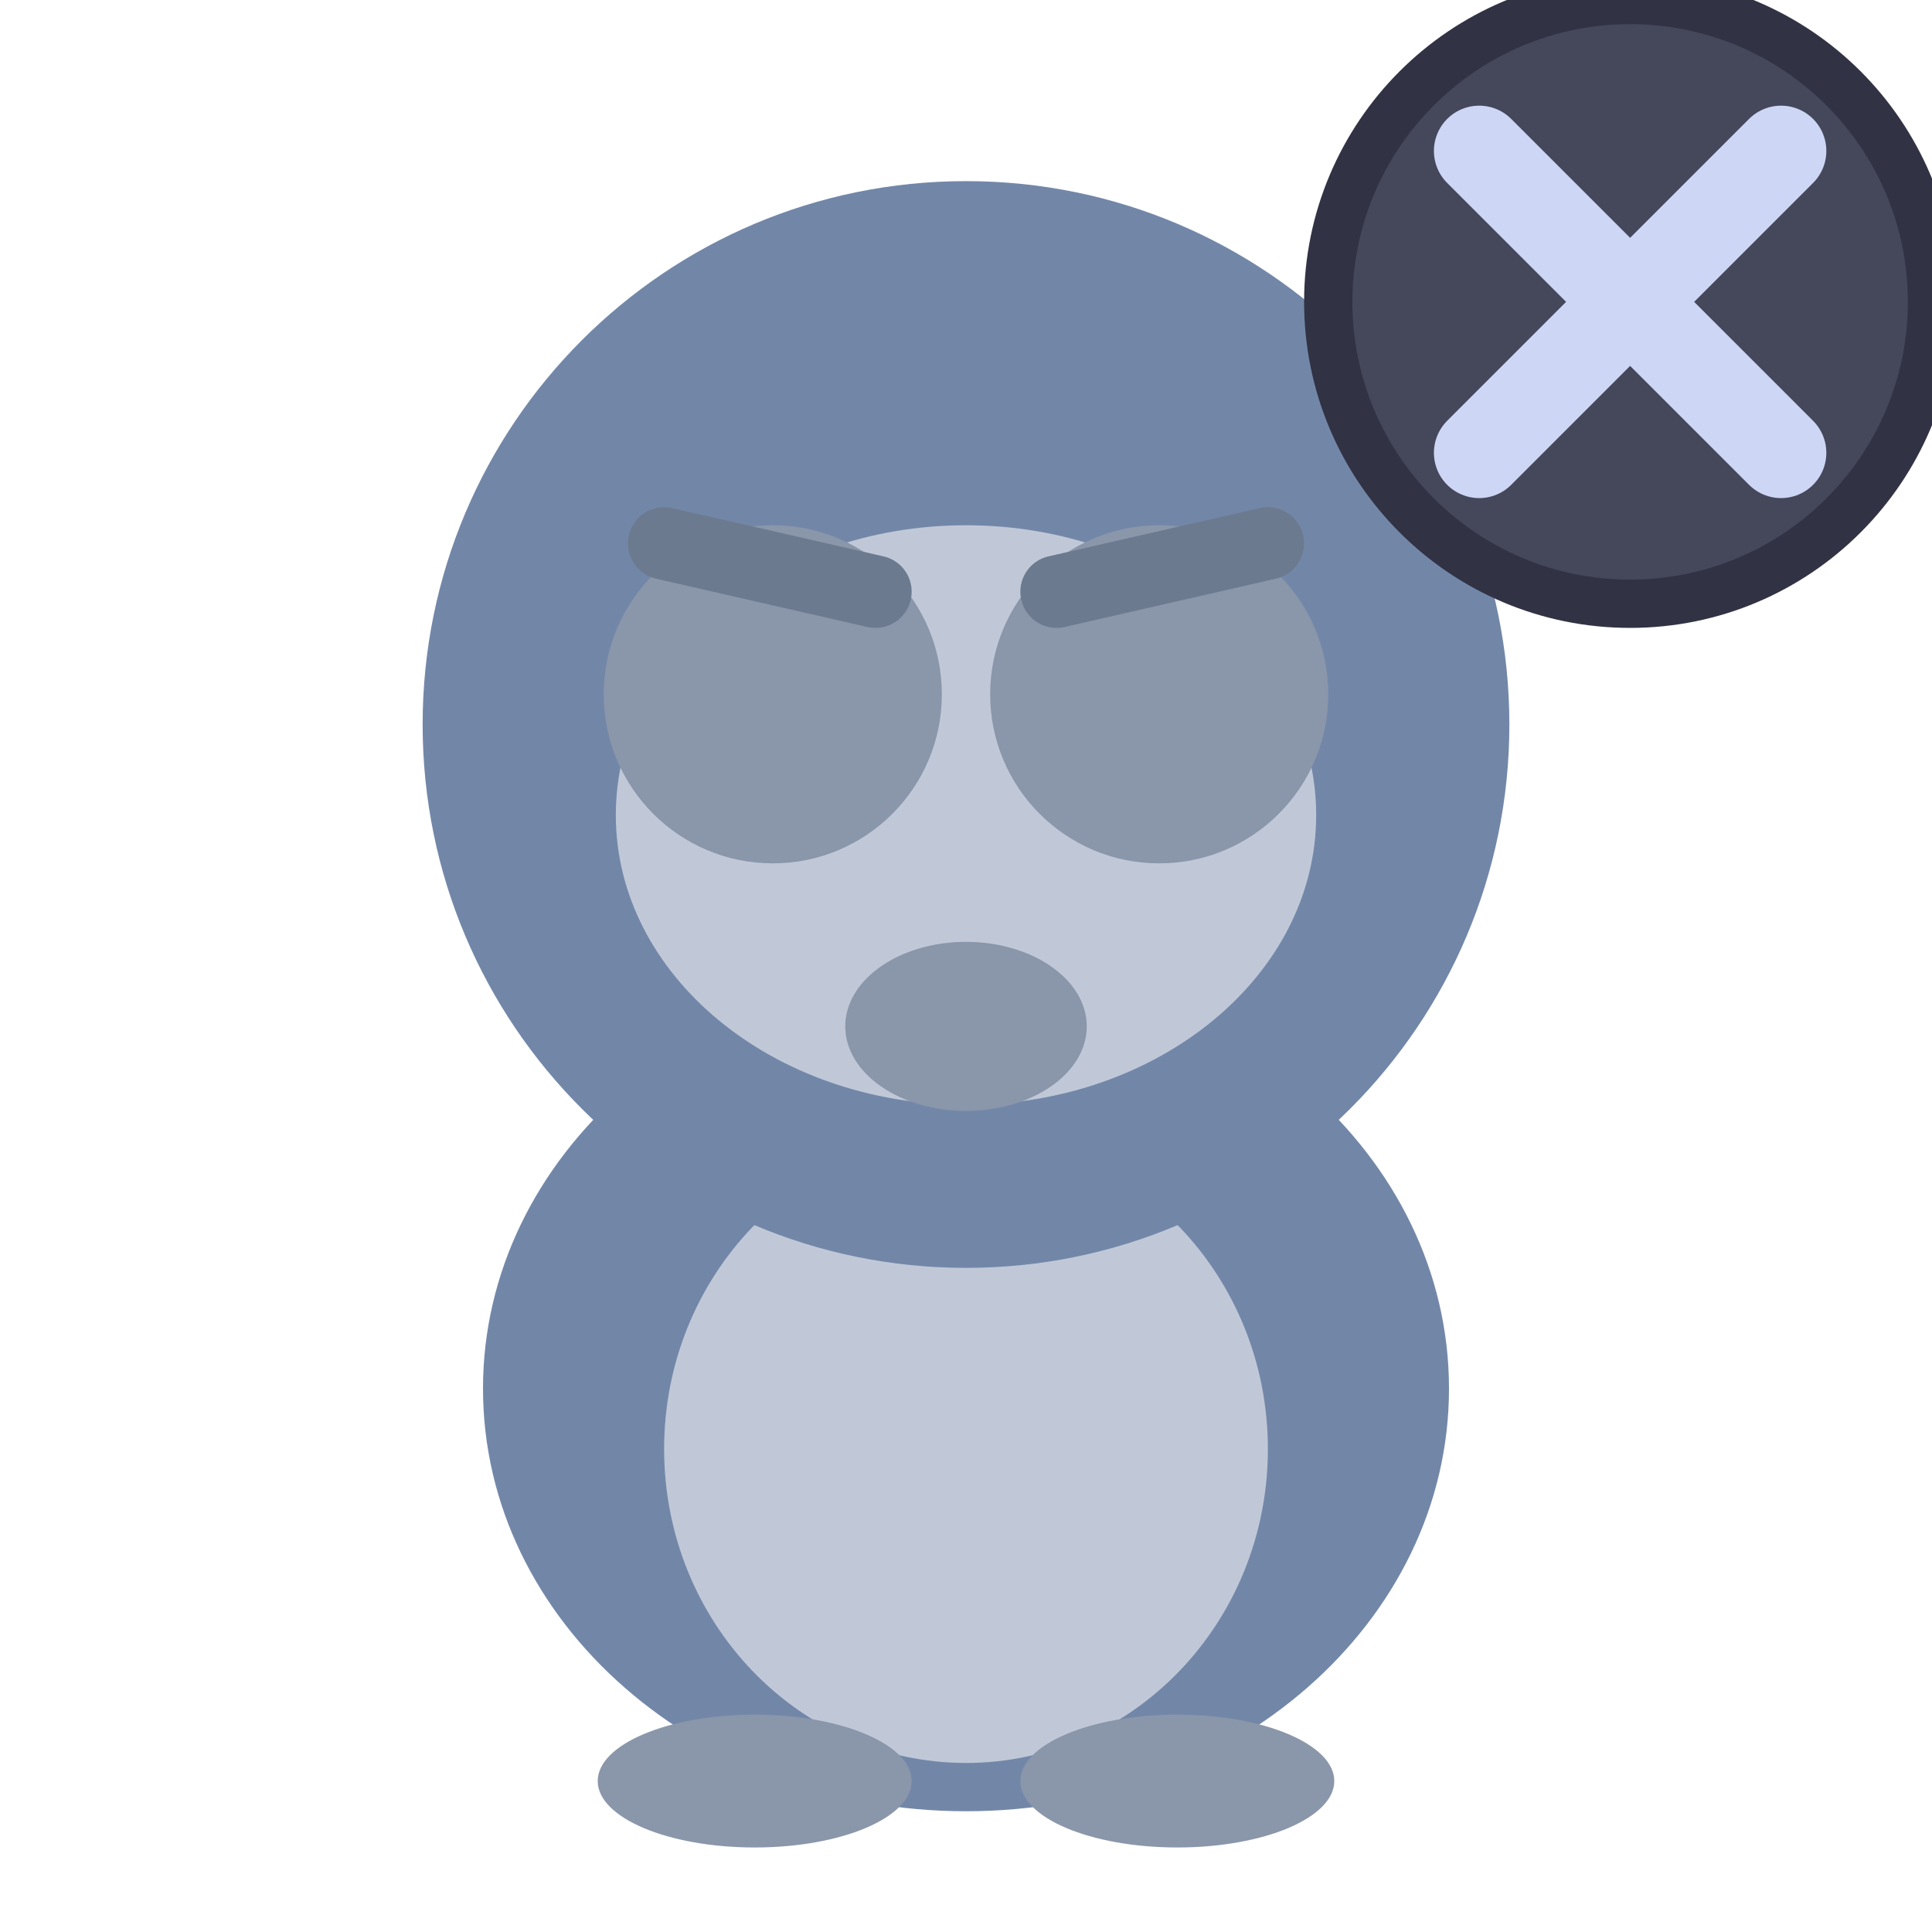
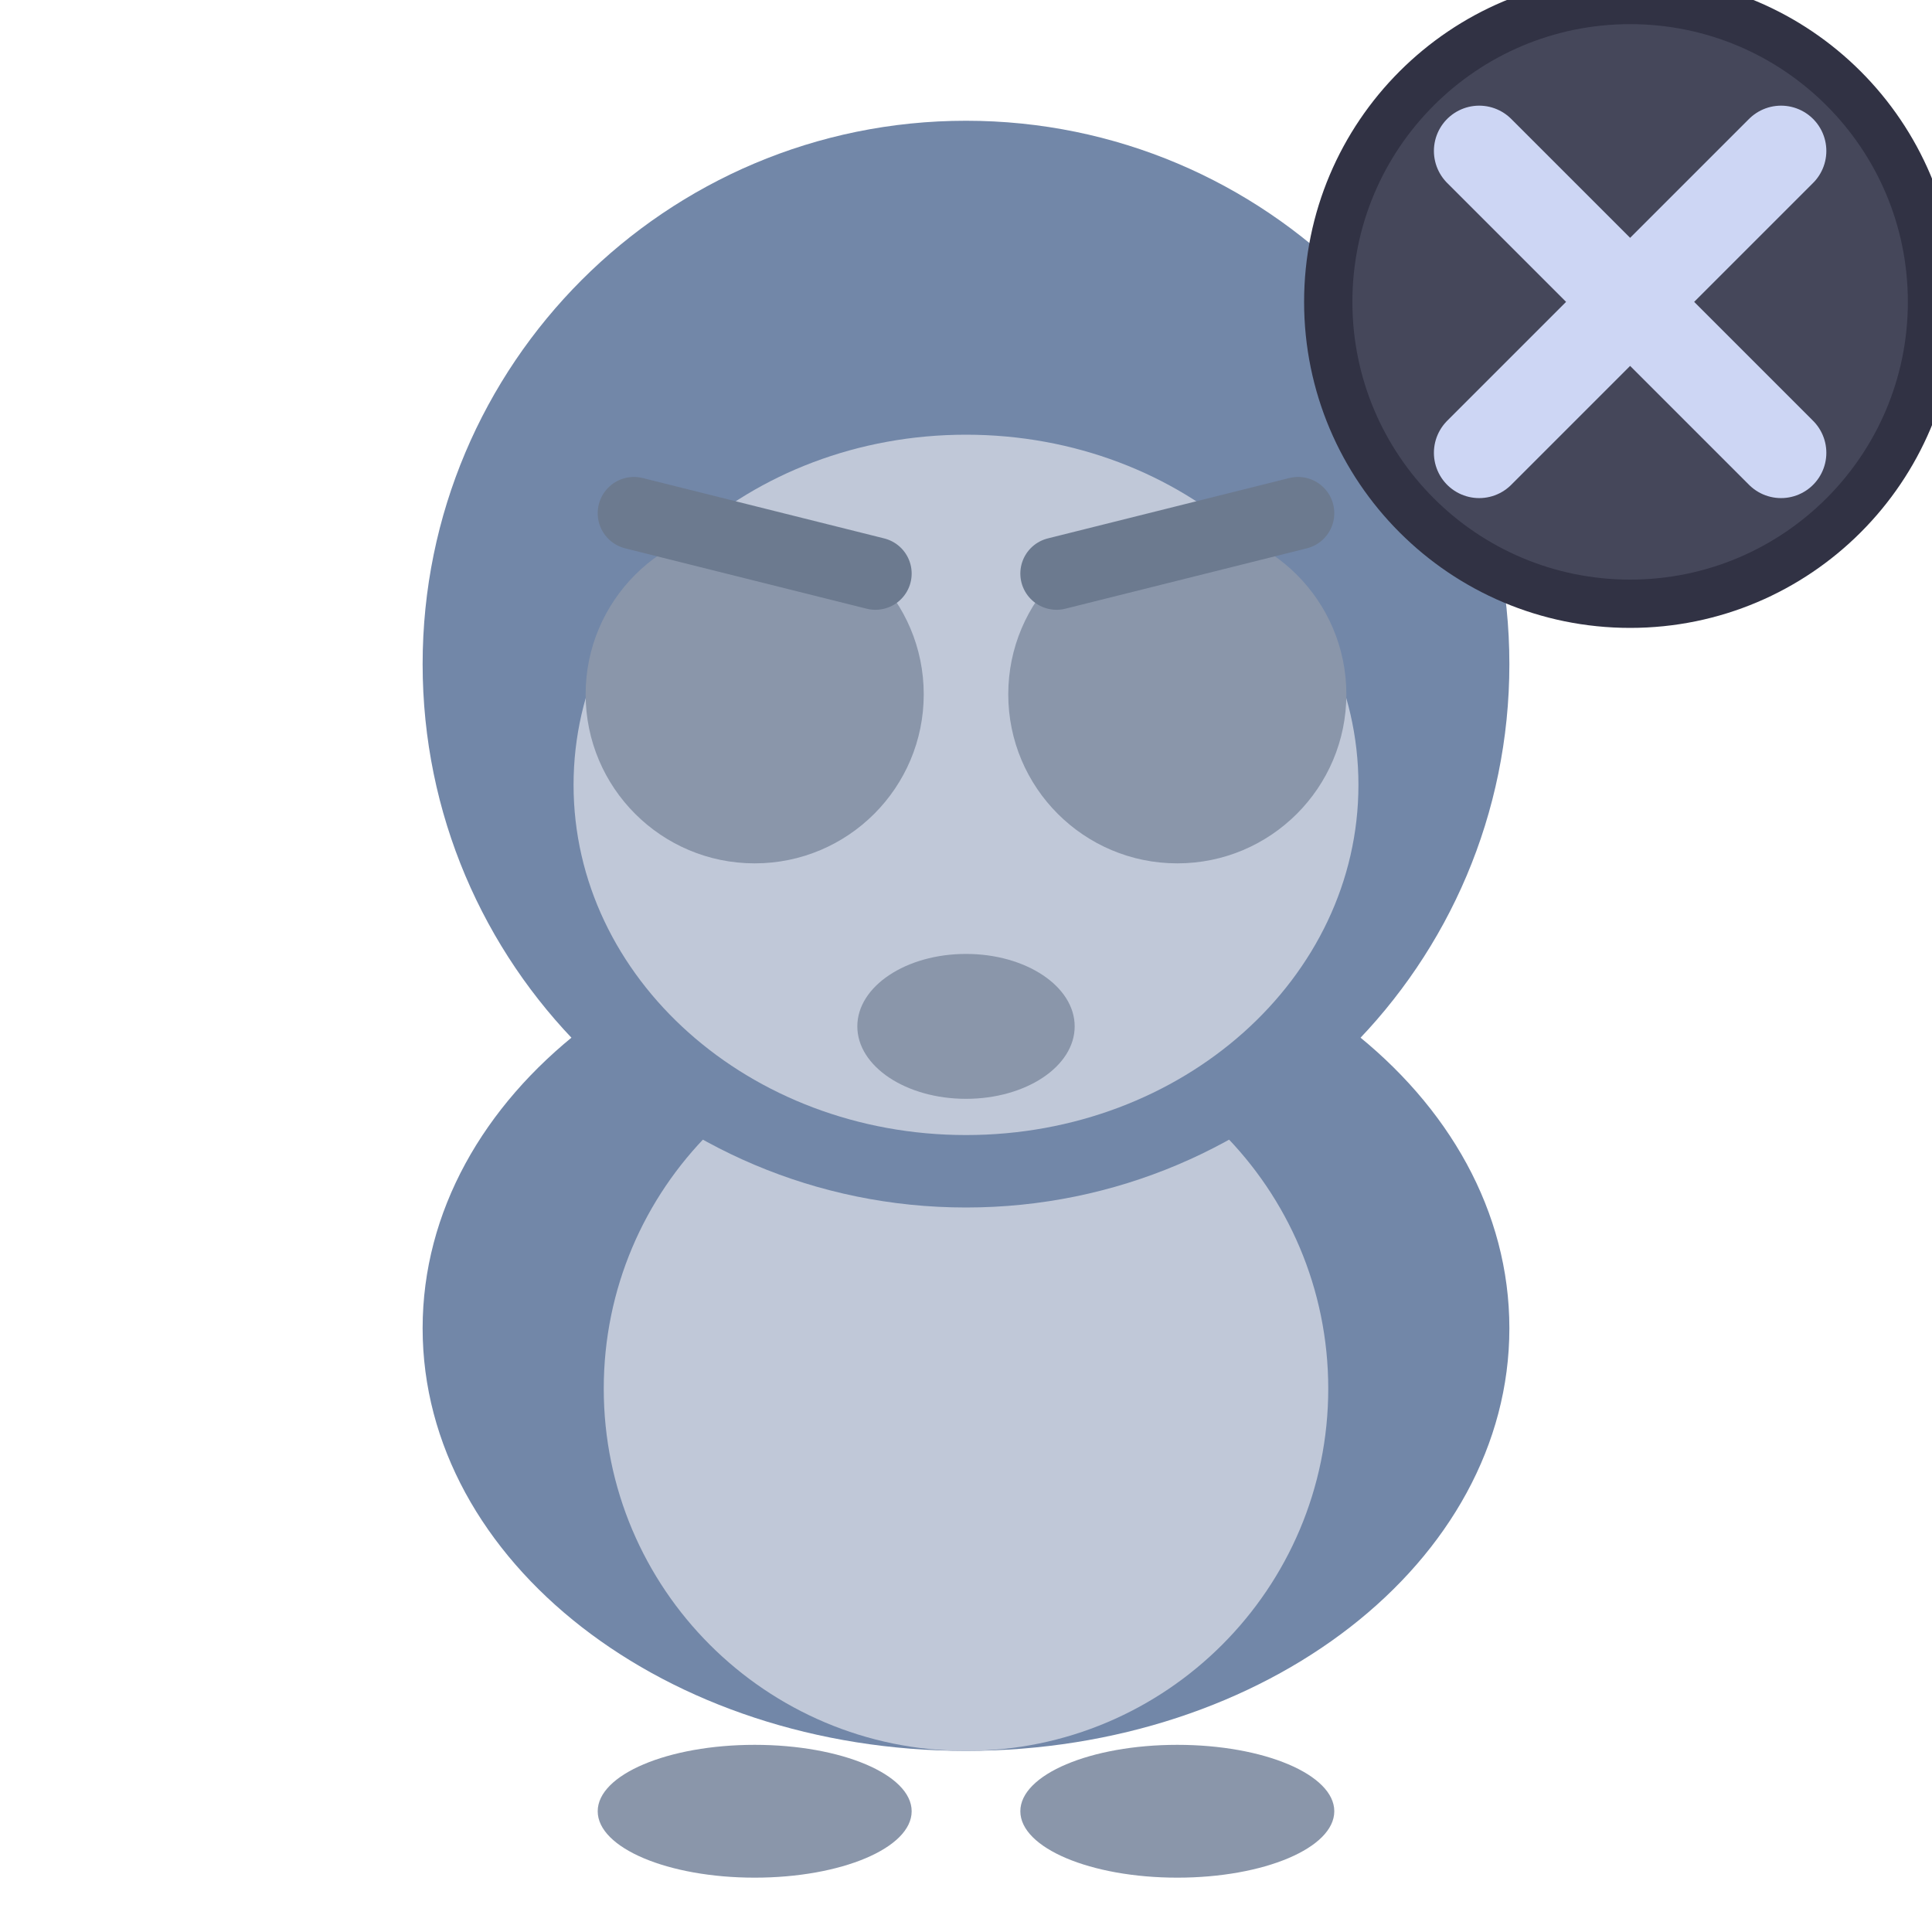
<svg xmlns="http://www.w3.org/2000/svg" viewBox="0 0 32 32">
-   <ellipse cx="16" cy="23" rx="8" ry="7" fill="#7287a8" />
-   <ellipse cx="16" cy="24" rx="5" ry="5.2" fill="#c0c8d8" />
-   <circle cx="16" cy="12" r="9" fill="#7287a8" />
-   <ellipse cx="16" cy="13.5" rx="5.8" ry="4.8" fill="#c0c8d8" />
-   <circle cx="12.8" cy="11.5" r="2.8" fill="#8a96aa" />
-   <circle cx="19.2" cy="11.5" r="2.8" fill="#8a96aa" />
-   <line x1="11" y1="9" x2="14.5" y2="9.8" stroke="#6c7a8f" stroke-width="1.2" stroke-linecap="round" />
-   <line x1="17.5" y1="9.8" x2="21" y2="9" stroke="#6c7a8f" stroke-width="1.2" stroke-linecap="round" />
-   <ellipse cx="16" cy="17" rx="2" ry="1.4" fill="#8a96aa" />
-   <ellipse cx="12.5" cy="29.5" rx="2.6" ry="1.1" fill="#8a96aa" />
-   <ellipse cx="19.5" cy="29.5" rx="2.6" ry="1.1" fill="#8a96aa" />
+   <ellipse cx="16" cy="22" rx="9" ry="7" fill="#7287a8" />
+   <ellipse cx="16" cy="23" rx="6" ry="6" fill="#c0c8d8" />
+   <circle cx="16" cy="11" r="9" fill="#7287a8" />
+   <ellipse cx="16" cy="13" rx="6.5" ry="5.8" fill="#c0c8d8" />
+   <circle cx="12.5" cy="11.5" r="2.8" fill="#8a96aa" />
+   <circle cx="19.5" cy="11.5" r="2.8" fill="#8a96aa" />
+   <line x1="10.5" y1="8.5" x2="14.5" y2="9.5" stroke="#6c7a8f" stroke-width="1.2" stroke-linecap="round" />
+   <line x1="17.5" y1="9.5" x2="21.5" y2="8.5" stroke="#6c7a8f" stroke-width="1.2" stroke-linecap="round" />
+   <ellipse cx="16" cy="17" rx="1.8" ry="1.2" fill="#8a96aa" />
+   <ellipse cx="12.5" cy="30" rx="2.6" ry="1.1" fill="#8a96aa" />
+   <ellipse cx="19.5" cy="30" rx="2.6" ry="1.1" fill="#8a96aa" />
  <circle cx="27" cy="5" r="5" fill="#45475a" stroke="#313244" stroke-width="0.8" />
  <line x1="24.5" y1="2.5" x2="29.5" y2="7.5" stroke="#cdd6f4" stroke-width="1.5" stroke-linecap="round" />
  <line x1="29.5" y1="2.5" x2="24.5" y2="7.5" stroke="#cdd6f4" stroke-width="1.5" stroke-linecap="round" />
</svg>
